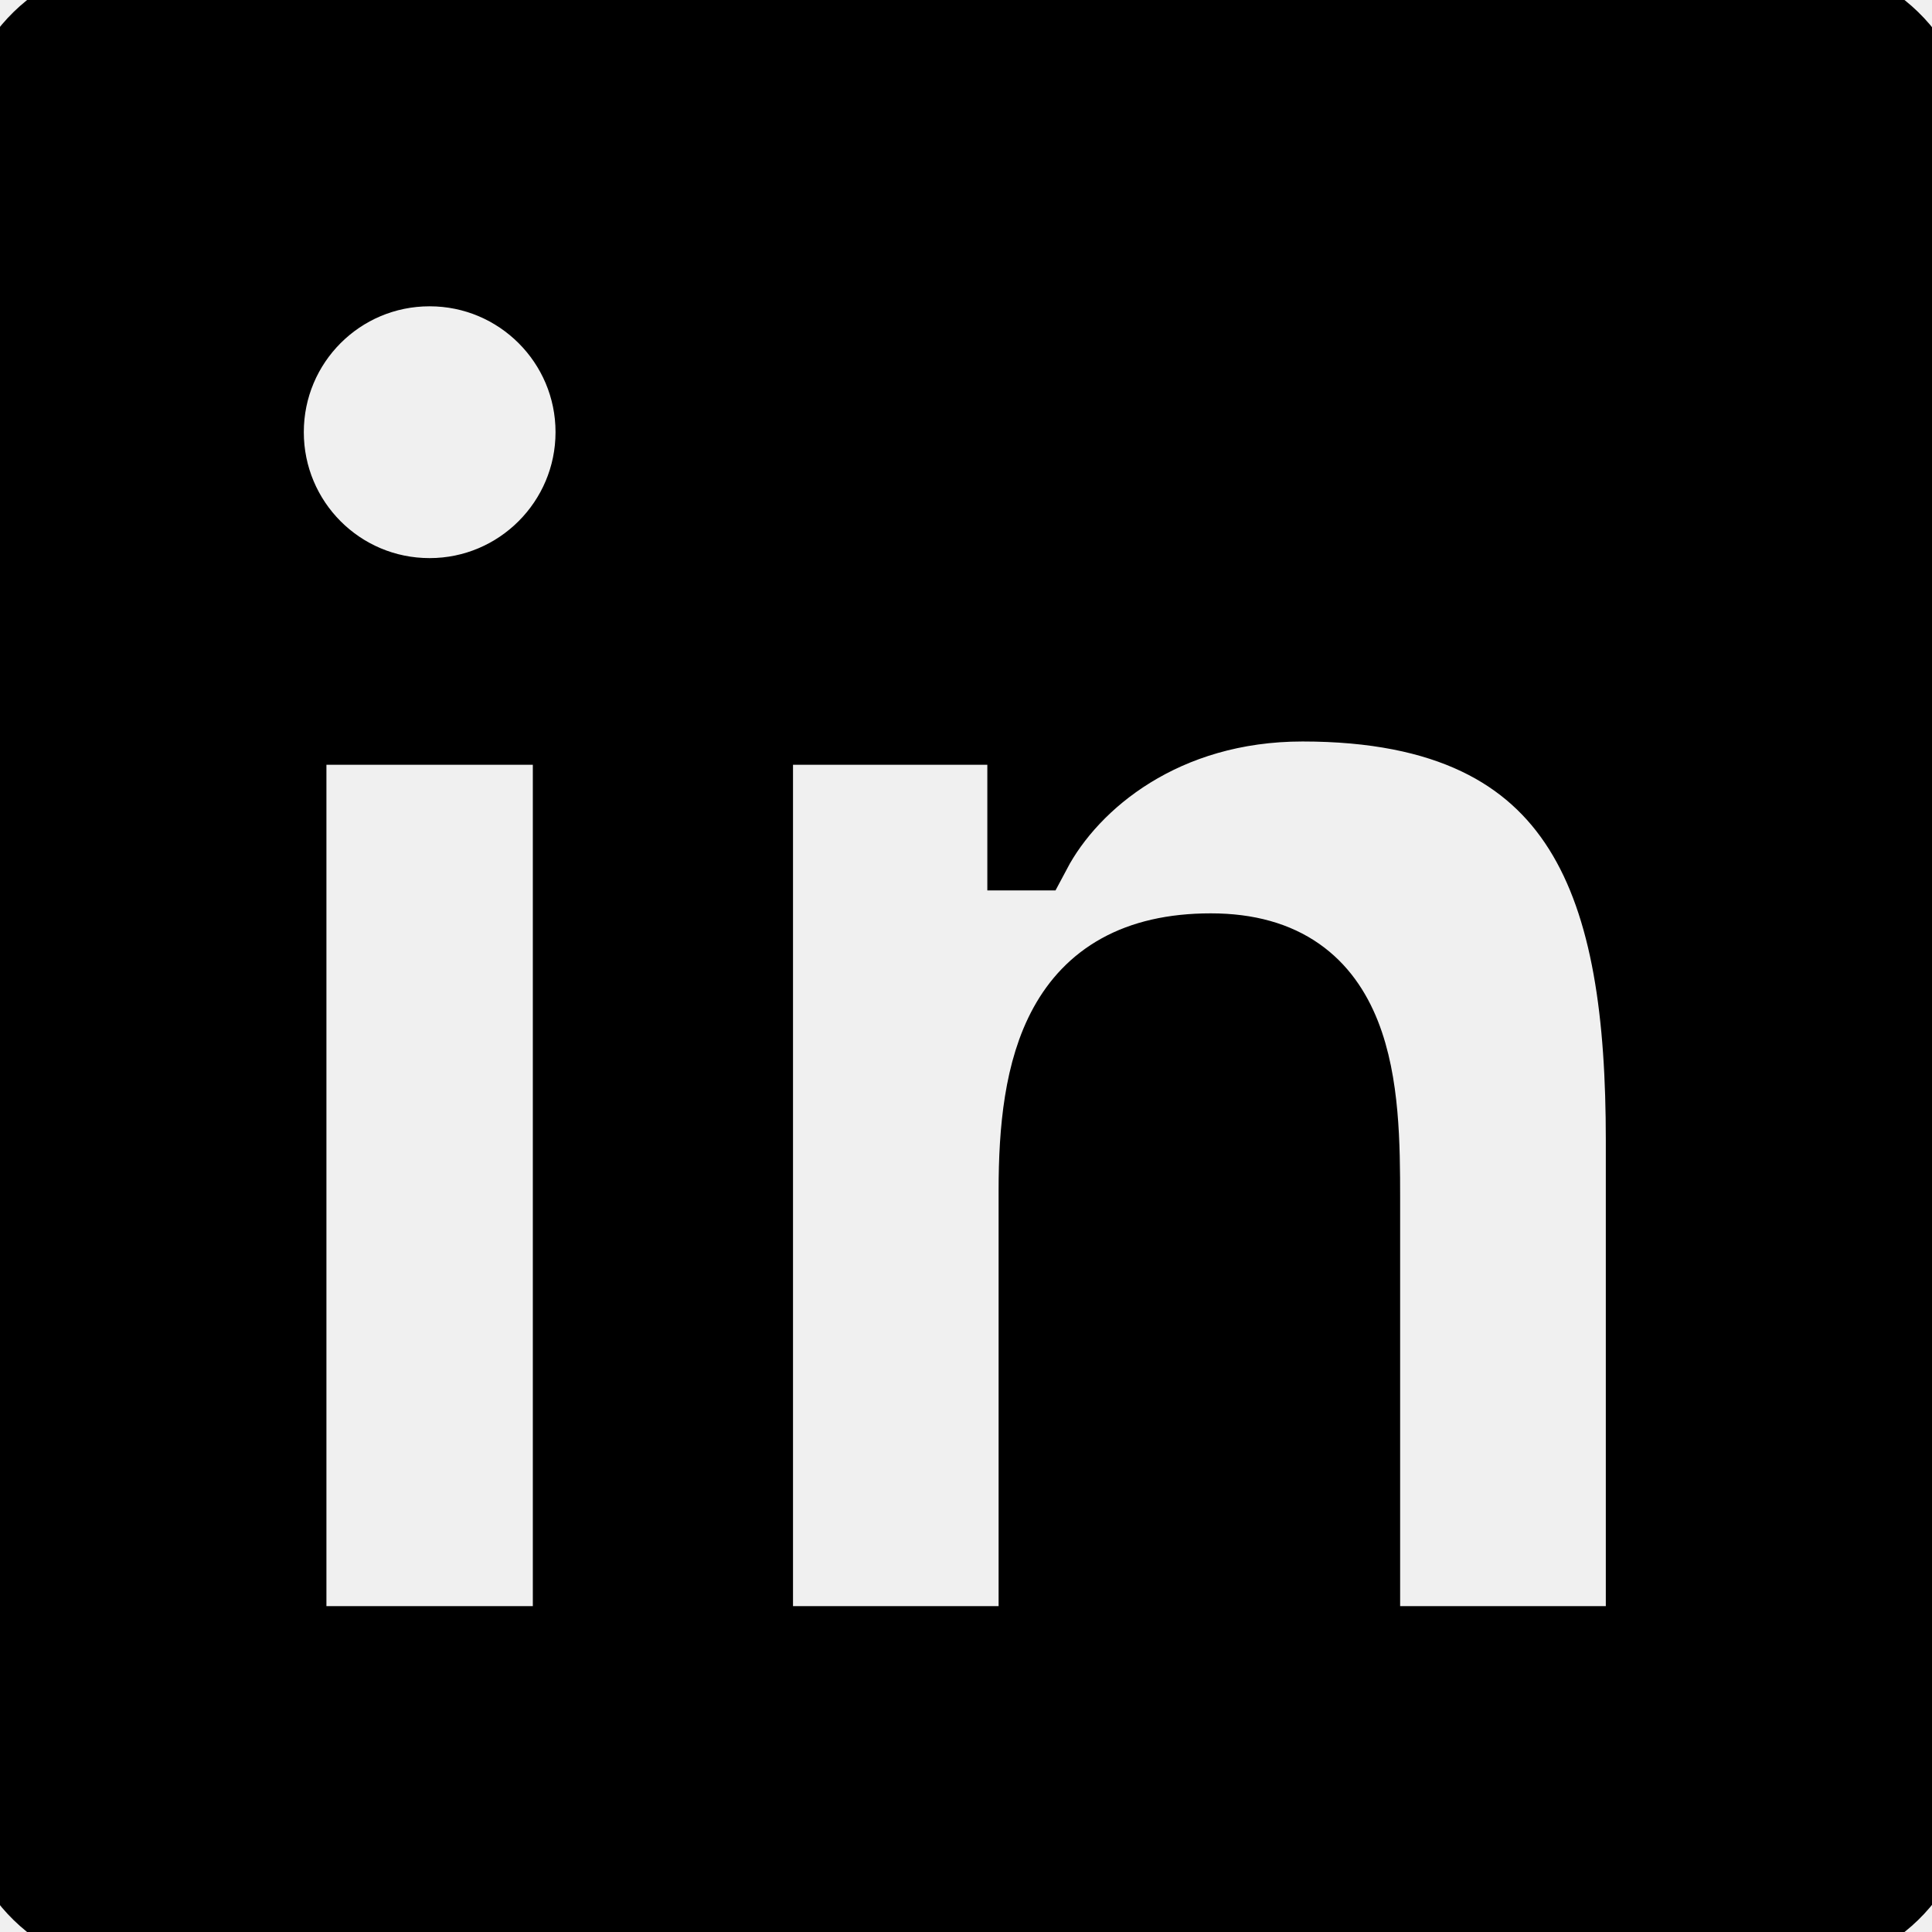
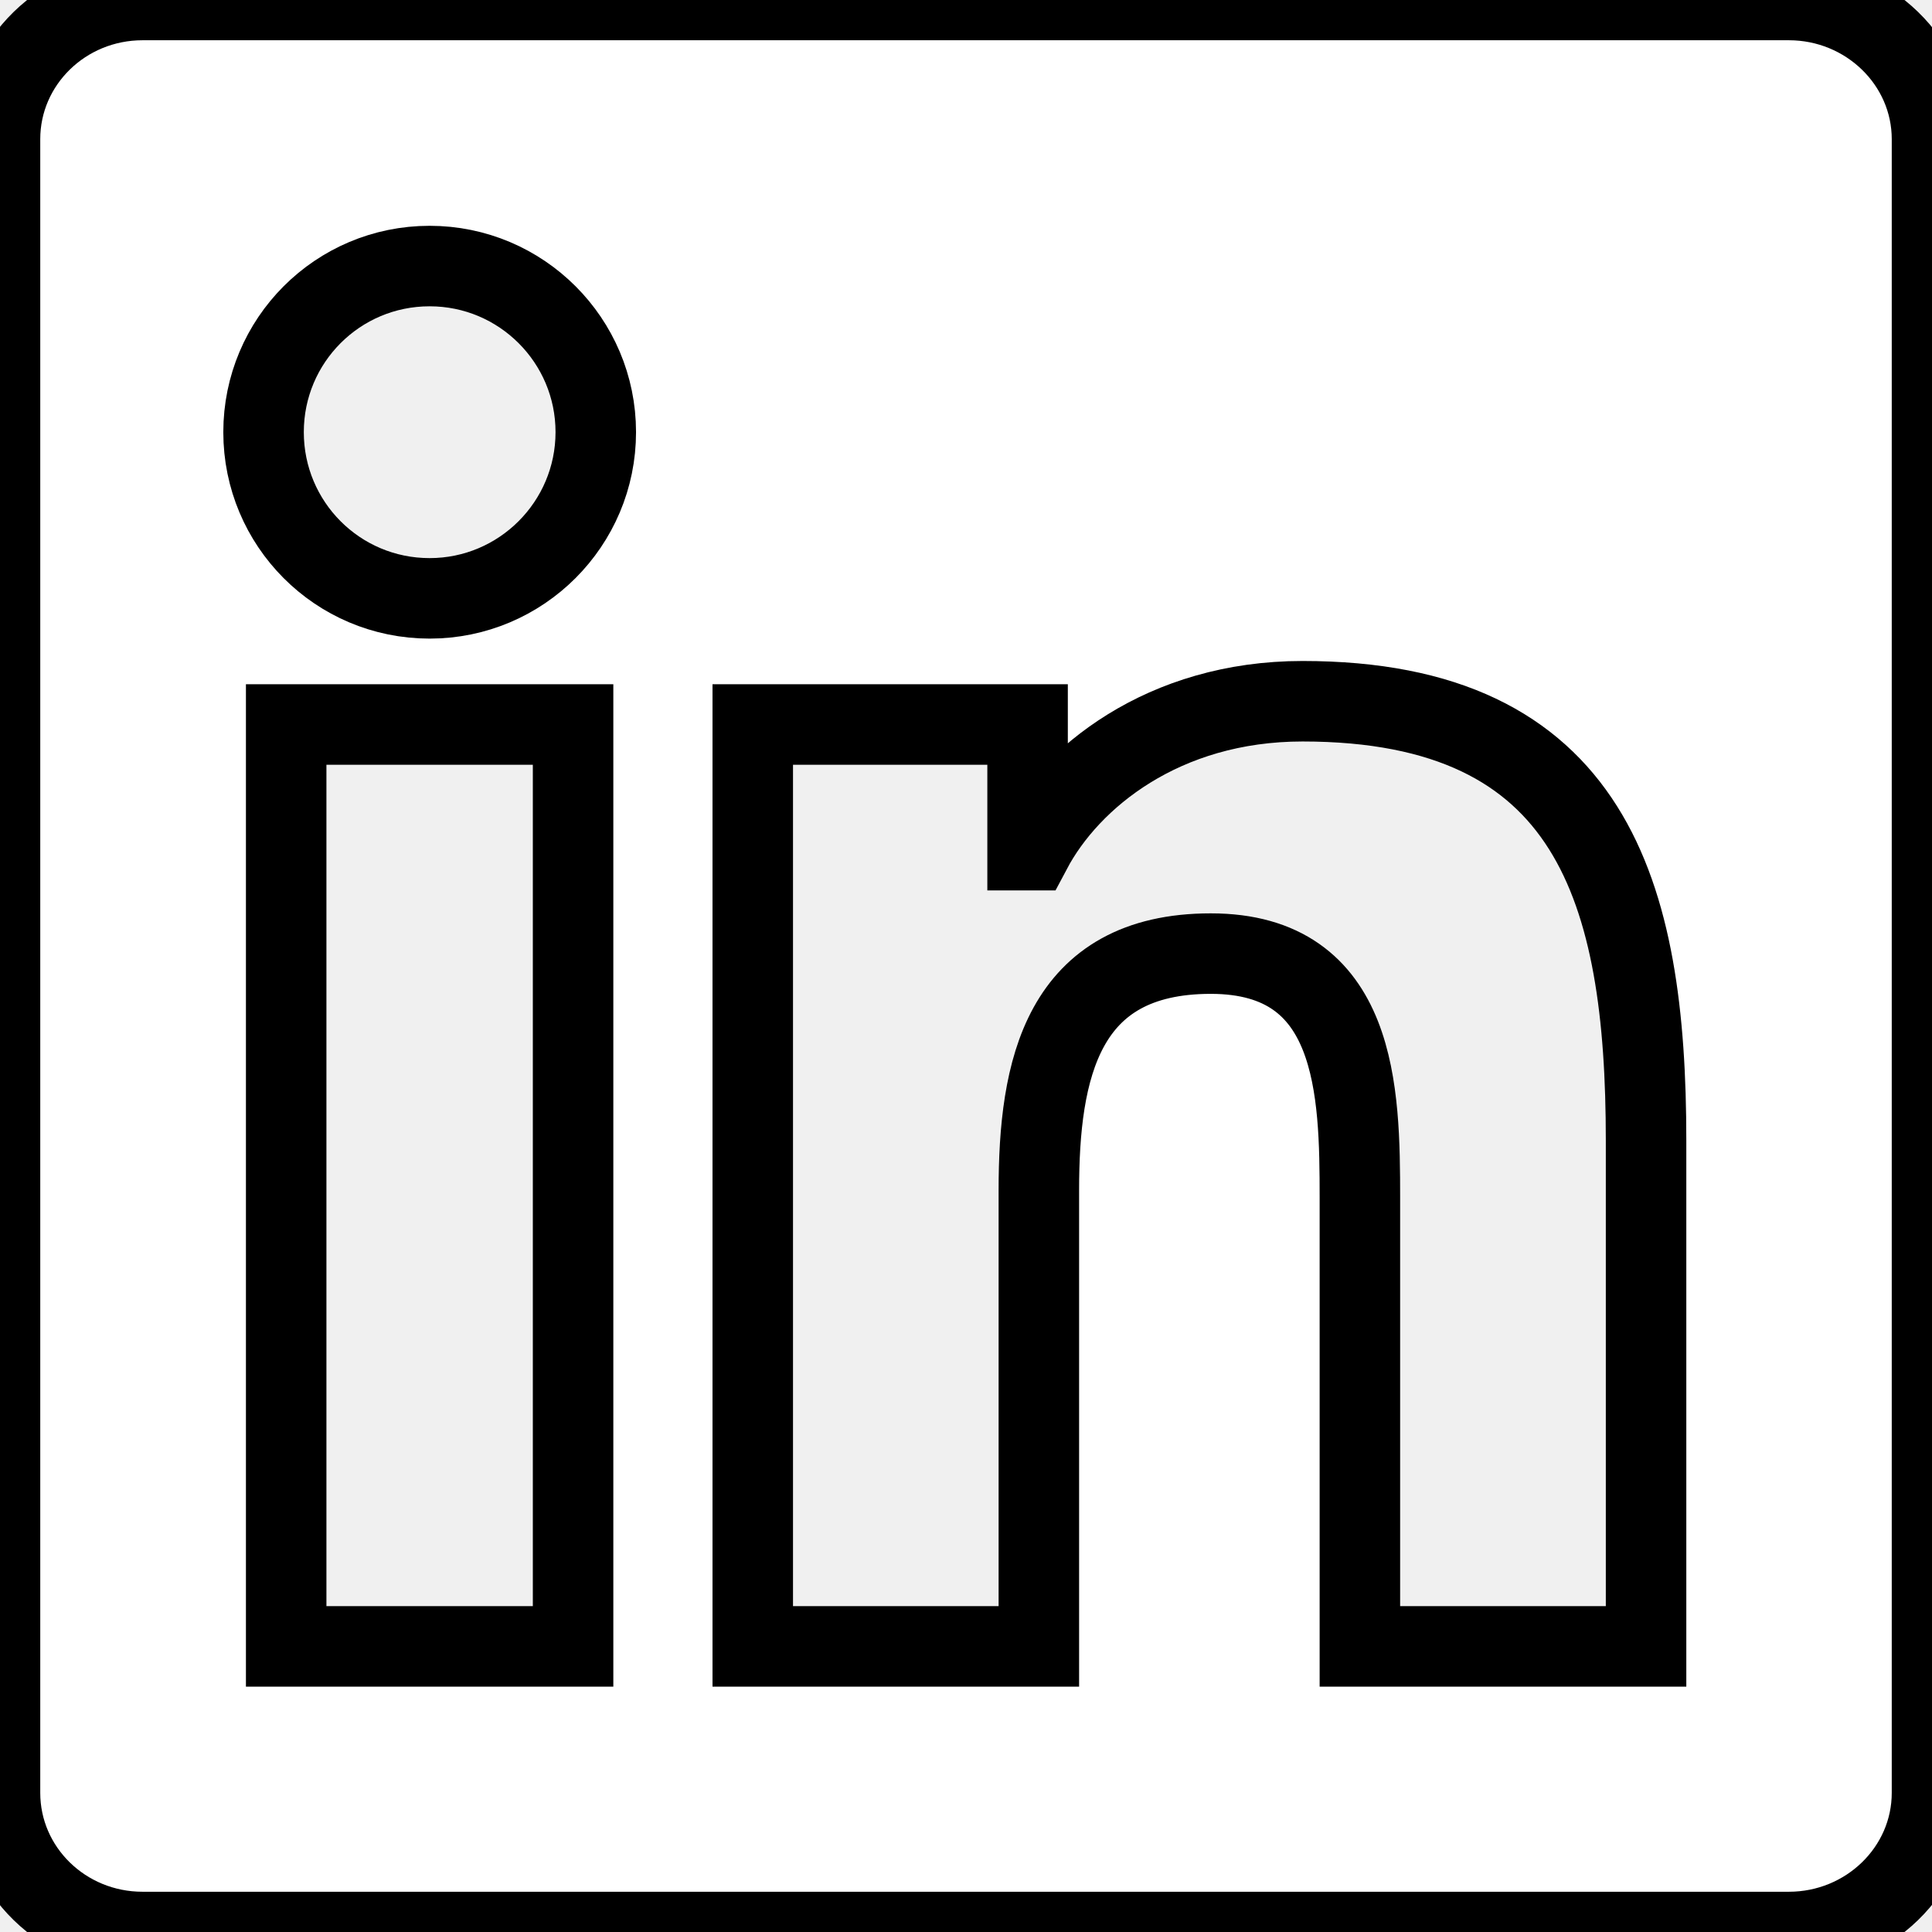
- <svg xmlns="http://www.w3.org/2000/svg" stroke="currentColor" fill="currentColor" role="img" viewBox="0 0 24 24" height="20" width="20">
+ <svg xmlns="http://www.w3.org/2000/svg" stroke="currentColor" fill="white" role="img" viewBox="0 0 24 24" height="20" width="20">
  <path d="M20.447 20.452h-3.554v-5.569c0-1.328-.027-3.037-1.852-3.037-1.853 0-2.136 1.445-2.136 2.939v5.667H9.351V9h3.414v1.561h.046c.477-.9 1.637-1.85 3.37-1.85 3.601 0 4.267 2.37 4.267 5.455v6.286zM5.337 7.433c-1.144 0-2.063-.926-2.063-2.065 0-1.138.92-2.063 2.063-2.063 1.14 0 2.064.925 2.064 2.063 0 1.139-.925 2.065-2.064 2.065zm1.782 13.019H3.555V9h3.564v11.452zM22.225 0H1.771C.792 0 0 .774 0 1.729v20.542C0 23.227.792 24 1.771 24h20.451C23.2 24 24 23.227 24 22.271V1.729C24 .774 23.2 0 22.222 0h.003z" />
</svg>
